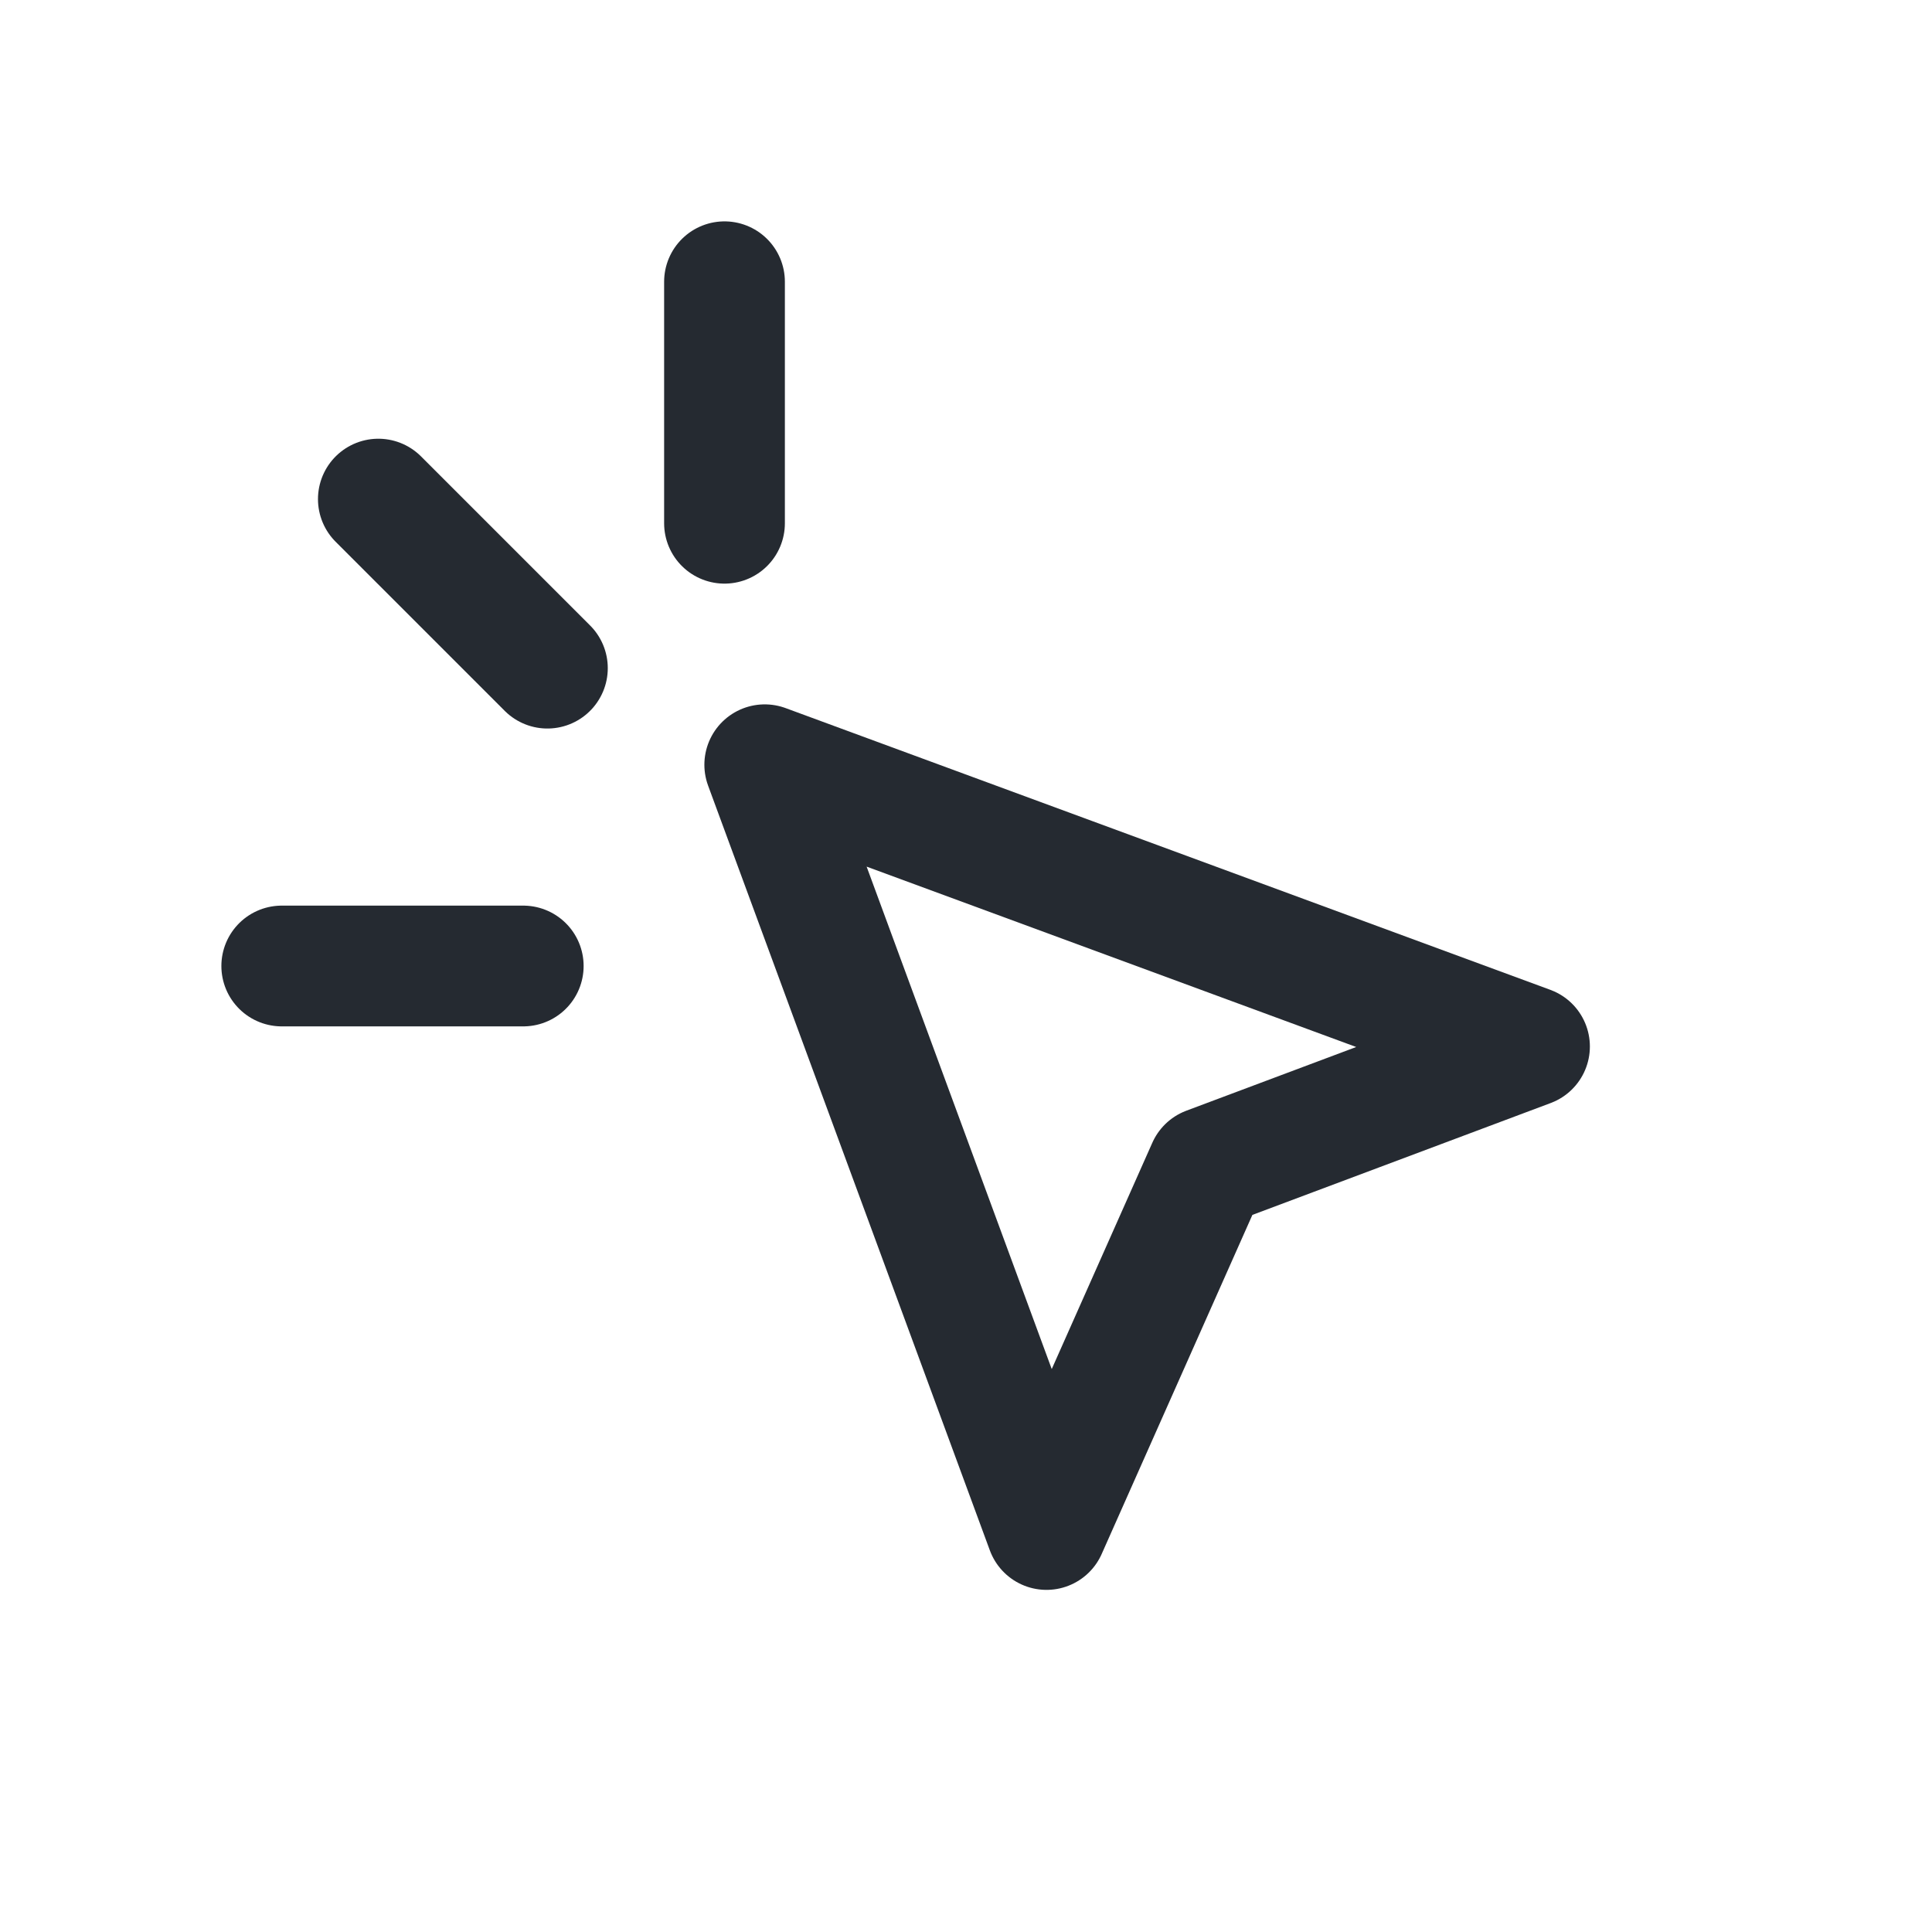
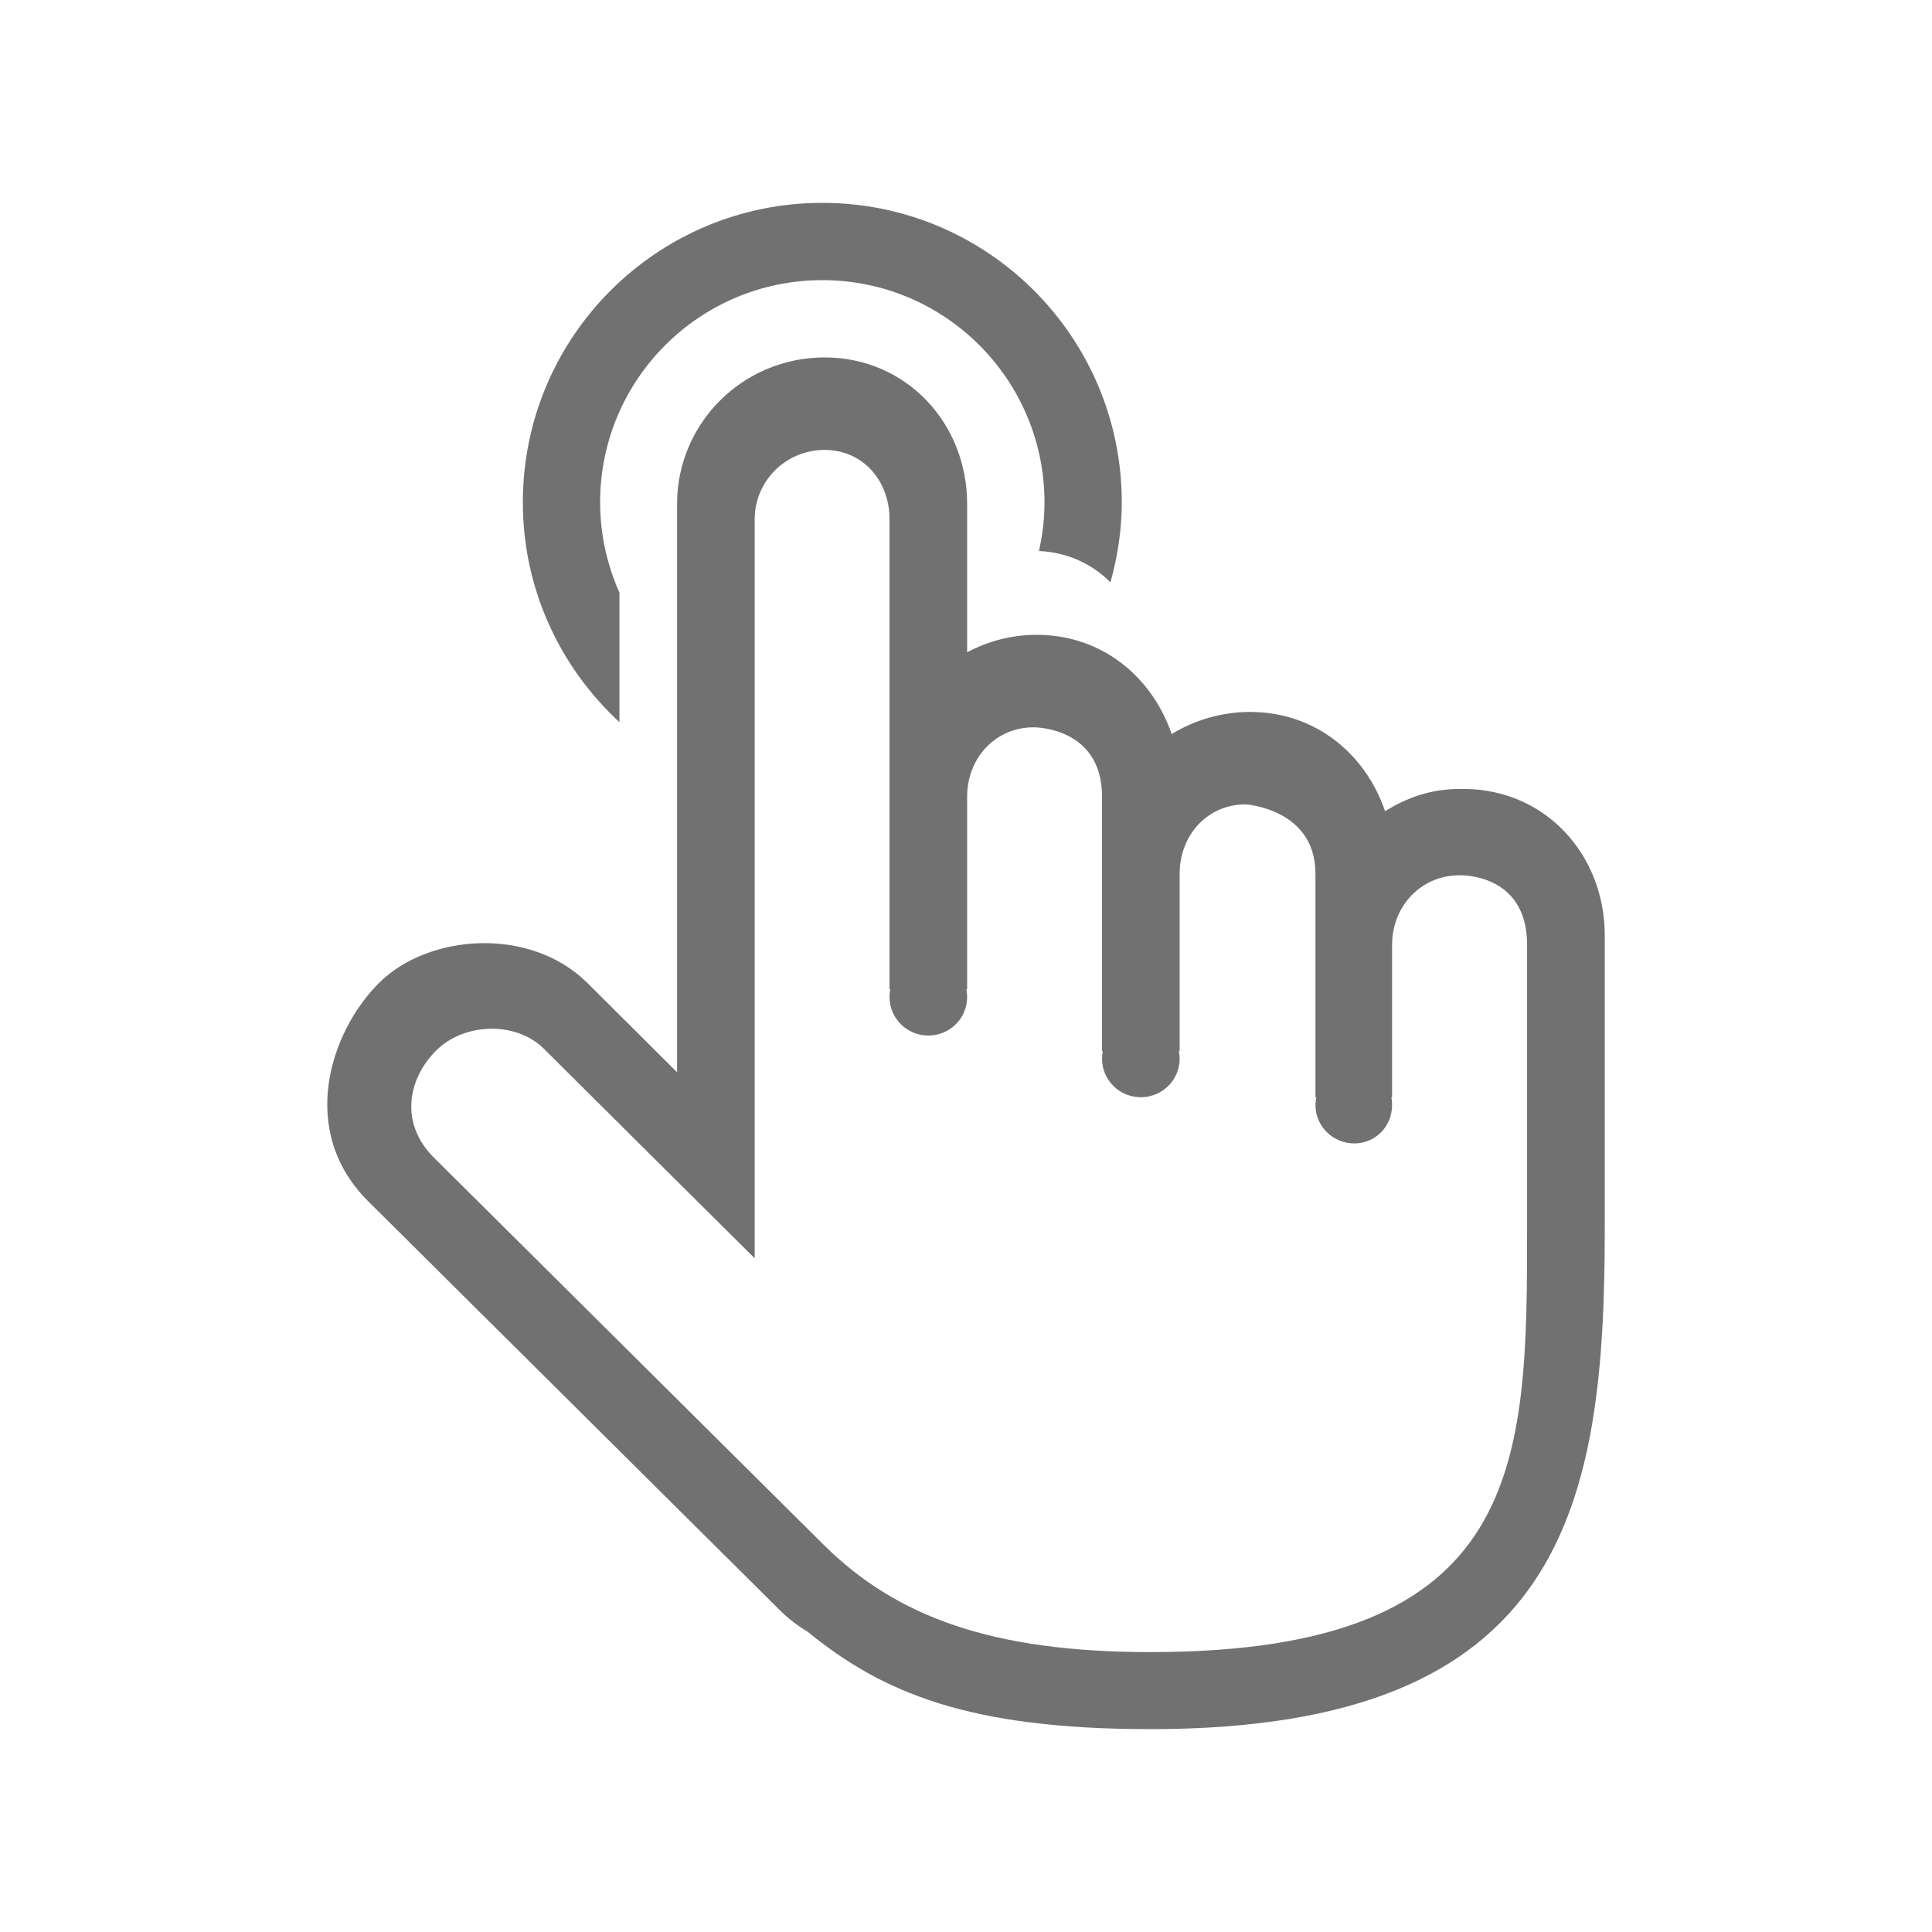
- <svg xmlns="http://www.w3.org/2000/svg" width="24" height="24" viewBox="0 0 24 24" fill="none">
-   <path d="M9 3.5v3M4.7 6.2l2.1 2.1M3.5 12h3" stroke="#252A31" stroke-width="1.5" stroke-linecap="round" />
-   <path d="M9.5 9.5 19 13l-4 1.5L13 19l-3.5-9.5Z" stroke="#252A31" stroke-width="1.5" stroke-linejoin="round" />
+ <svg xmlns="http://www.w3.org/2000/svg" preserveAspectRatio="none" overflow="visible" style="display: block;" width="24" height="24" viewBox="0 0 24 24" fill="none">
+   <g id="click">
+     <path id="Vector" d="M18.182 9.801H18.134C17.779 9.801 17.487 9.903 17.206 10.077C16.961 9.36 16.336 8.844 15.53 8.844C15.175 8.844 14.836 8.946 14.555 9.119C14.309 8.403 13.684 7.886 12.879 7.886C12.565 7.886 12.273 7.965 12.014 8.103V6.259C12.014 5.254 11.255 4.44 10.243 4.44C9.231 4.44 8.411 5.254 8.411 6.259V13.32L7.298 12.212C6.582 11.501 5.316 11.602 4.707 12.212C4.097 12.821 3.698 14.047 4.57 14.919L9.687 20.002C9.792 20.107 9.908 20.195 10.03 20.268C10.963 21.029 12.032 21.48 14.293 21.48C19.456 21.48 19.935 18.694 19.935 15.258V11.62C19.935 10.615 19.194 9.801 18.182 9.801ZM18.97 15.258C18.97 18.165 18.956 20.523 14.293 20.523C12.317 20.523 11.131 20.082 10.232 19.19L5.388 14.378C4.96 13.949 5.068 13.401 5.418 13.05C5.769 12.7 6.413 12.688 6.752 13.024C6.752 13.024 7.602 13.869 8.334 14.597C8.888 15.148 9.375 15.631 9.375 15.631V6.45C9.375 5.975 9.763 5.589 10.243 5.589C10.722 5.589 11.05 5.975 11.05 6.45V12.29H11.06C11.053 12.321 11.05 12.353 11.05 12.386C11.05 12.65 11.266 12.864 11.532 12.864C11.799 12.864 12.014 12.65 12.014 12.386C12.014 12.353 12.011 12.321 12.005 12.29H12.014V9.897C12.014 9.421 12.361 9.035 12.84 9.035C12.84 9.035 13.69 9.024 13.69 9.897V13.056H13.699C13.693 13.087 13.69 13.119 13.69 13.152C13.69 13.416 13.905 13.63 14.172 13.63C14.438 13.63 14.654 13.416 14.654 13.152C14.654 13.119 14.65 13.087 14.644 13.056H14.654V10.854C14.654 10.378 14.995 9.992 15.474 9.992C15.474 9.992 16.341 10.046 16.341 10.854V13.63H16.351C16.345 13.661 16.341 13.693 16.341 13.726C16.341 13.99 16.557 14.204 16.823 14.204C17.09 14.204 17.293 13.99 17.293 13.726C17.293 13.693 17.29 13.661 17.284 13.63H17.293V11.735C17.293 11.259 17.651 10.873 18.13 10.873C18.13 10.873 18.97 10.839 18.97 11.735C18.97 11.735 18.97 14.483 18.97 15.258ZM7.695 8.971V7.362C7.542 7.019 7.455 6.64 7.455 6.24C7.455 4.716 8.69 3.48 10.215 3.48C11.739 3.48 12.975 4.716 12.975 6.24C12.975 6.448 12.95 6.65 12.906 6.845C13.253 6.859 13.566 7.003 13.794 7.234C13.883 6.917 13.935 6.585 13.935 6.24C13.935 4.186 12.269 2.52 10.215 2.52C8.16 2.52 6.495 4.186 6.495 6.24C6.495 7.321 6.959 8.291 7.695 8.971Z" fill="#717171" />
+   </g>
</svg>
